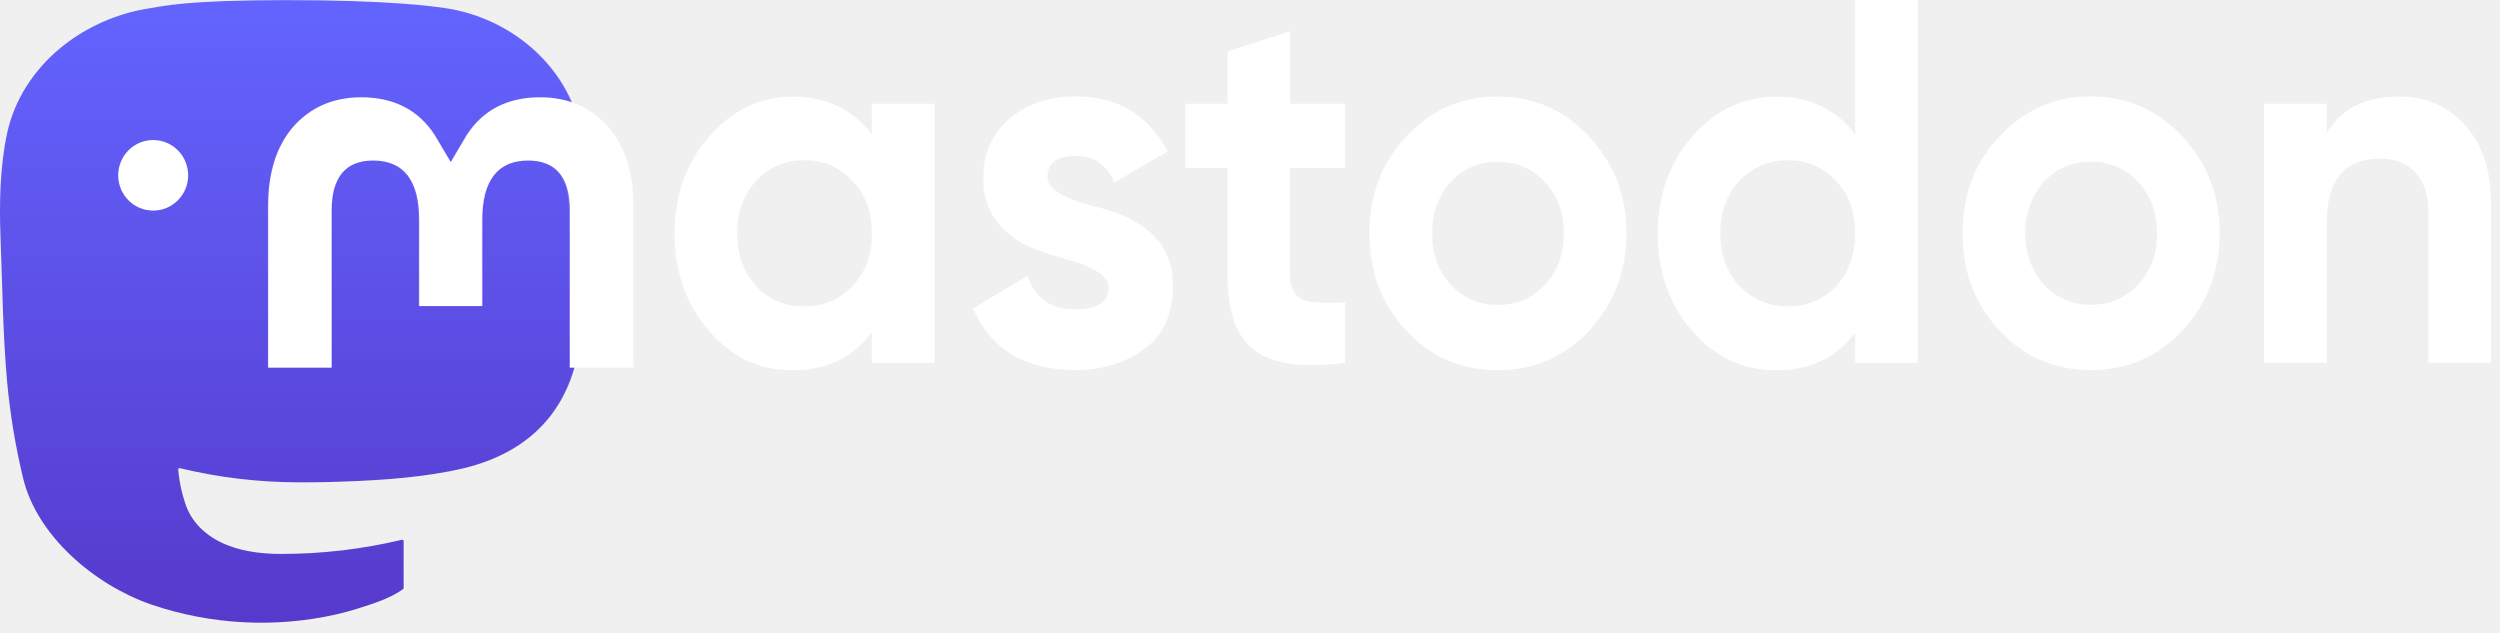
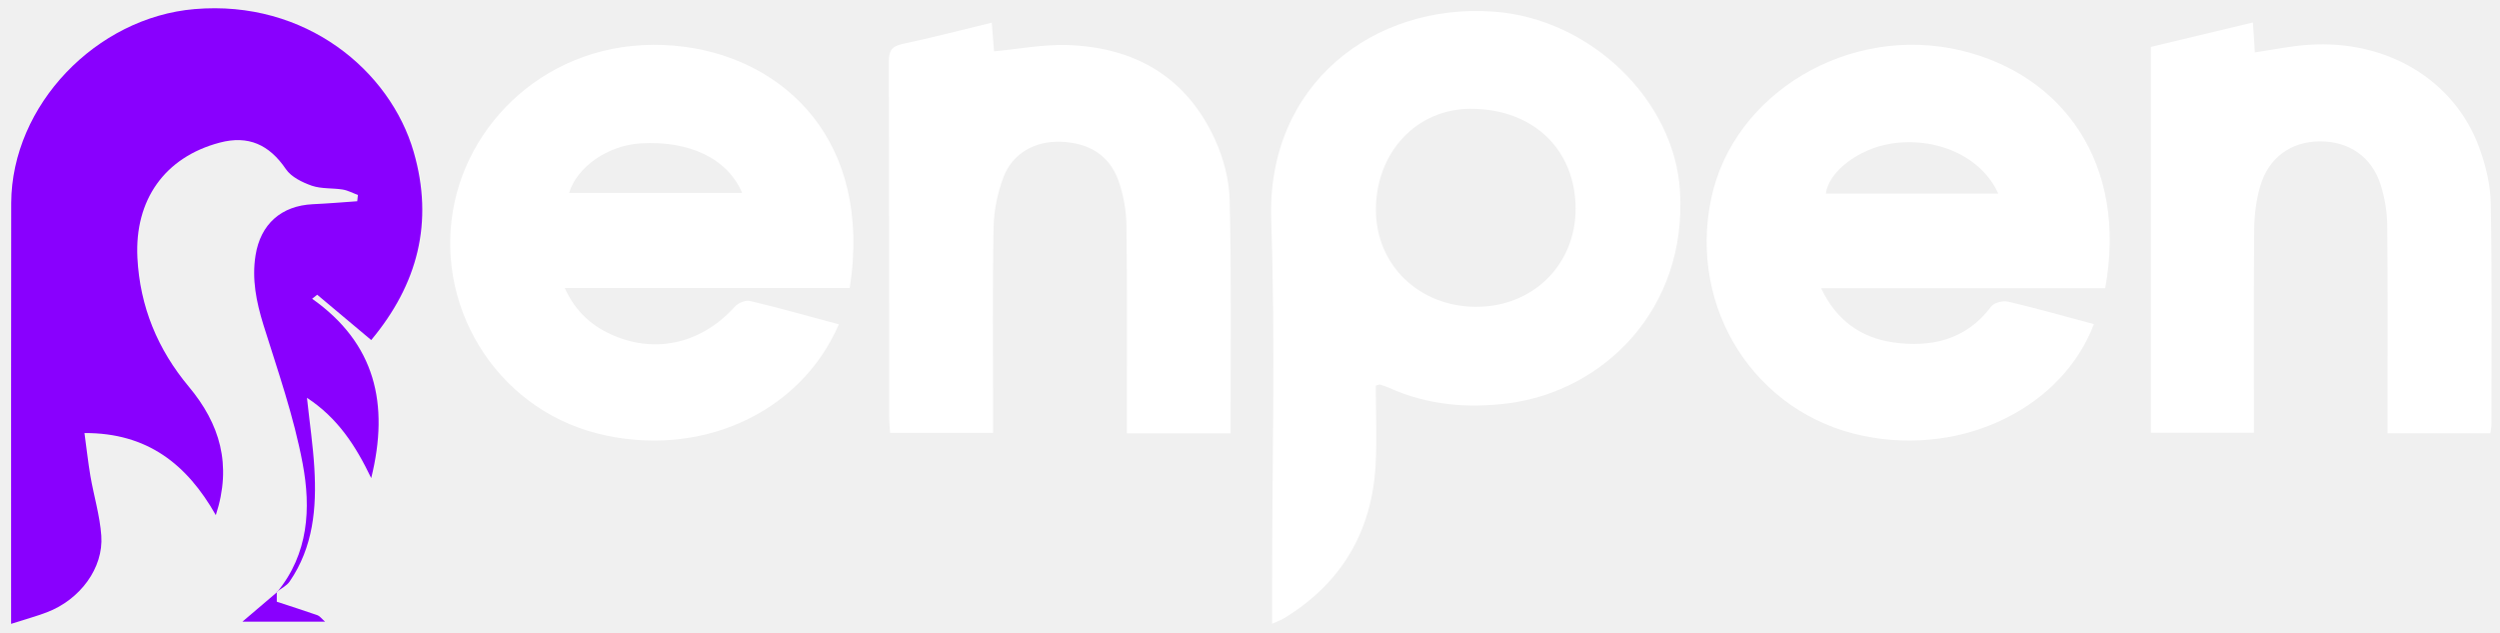
- <svg xmlns="http://www.w3.org/2000/svg" xmlns:xlink="http://www.w3.org/1999/xlink" width="261" height="66" viewBox="0 0 261 66" fill="none">
-   <symbol id="logo-symbol-wordmark">
-     <path d="M60.754 14.403C59.814 7.419 53.727 1.916 46.512 0.849C45.294 0.669 40.682 0.013 29.997 0.013H29.918C19.23 0.013 16.937 0.669 15.72 0.849C8.705 1.886 2.299 6.832 0.745 13.898C-0.003 17.378 -0.083 21.237 0.056 24.776C0.254 29.851 0.293 34.918 0.753 39.973C1.072 43.331 1.628 46.661 2.417 49.941C3.894 55.997 9.875 61.037 15.734 63.093C22.008 65.237 28.754 65.593 35.218 64.121C35.929 63.956 36.632 63.764 37.325 63.545C38.897 63.046 40.738 62.487 42.091 61.507C42.11 61.493 42.125 61.475 42.136 61.455C42.147 61.434 42.153 61.412 42.153 61.389V56.49C42.153 56.469 42.148 56.447 42.138 56.428C42.129 56.409 42.115 56.392 42.098 56.379C42.081 56.365 42.061 56.356 42.04 56.351C42.019 56.346 41.997 56.347 41.976 56.351C37.834 57.341 33.59 57.836 29.332 57.829C22.005 57.829 20.034 54.351 19.469 52.904C19.016 51.653 18.727 50.348 18.612 49.022C18.611 49 18.615 48.977 18.624 48.957C18.633 48.937 18.647 48.919 18.664 48.904C18.682 48.89 18.702 48.88 18.724 48.876C18.745 48.871 18.768 48.871 18.79 48.877C22.862 49.859 27.037 50.355 31.227 50.354C32.234 50.354 33.239 50.354 34.246 50.328C38.46 50.209 42.901 49.994 47.047 49.184C47.15 49.164 47.253 49.146 47.342 49.119C53.881 47.864 60.104 43.923 60.736 33.943C60.76 33.55 60.819 29.828 60.819 29.42C60.822 28.035 61.265 19.591 60.754 14.403Z" fill="url(#paint0_linear_89_11)" />
-     <path d="M12.344 18.303C12.344 16.267 13.978 14.619 15.997 14.619C18.016 14.619 19.65 16.267 19.65 18.303C19.65 20.34 18.016 21.987 15.997 21.987C13.978 21.987 12.344 20.34 12.344 18.303Z" fill="currentColor" />
-     <path d="M66.148 21.468V38.384H59.499V21.974C59.499 18.511 58.058 16.76 55.164 16.76C51.975 16.76 50.367 18.848 50.367 22.96V31.95H43.769V22.96C43.769 18.835 42.174 16.76 38.971 16.76C36.09 16.76 34.637 18.511 34.637 21.974V38.384H28V21.468C28 18.018 28.875 15.268 30.624 13.231C32.437 11.195 34.804 10.157 37.736 10.157C41.132 10.157 43.717 11.48 45.415 14.114L47.074 16.915L48.733 14.114C50.431 11.48 53.004 10.157 56.412 10.157C59.344 10.157 61.711 11.195 63.525 13.231C65.274 15.268 66.148 18.005 66.148 21.468ZM89.03 29.874C90.406 28.409 91.062 26.579 91.062 24.361C91.062 22.143 90.406 20.301 89.03 18.9C87.705 17.434 86.033 16.734 84.001 16.734C81.969 16.734 80.296 17.434 78.972 18.9C77.647 20.301 76.991 22.143 76.991 24.361C76.991 26.579 77.647 28.422 78.972 29.874C80.296 31.275 81.969 31.989 84.001 31.989C86.033 31.989 87.705 31.288 89.03 29.874ZM91.062 10.832H97.609V37.891H91.062V34.7C89.081 37.346 86.342 38.656 82.779 38.656C79.216 38.656 76.477 37.307 74.046 34.544C71.653 31.781 70.444 28.37 70.444 24.374C70.444 20.379 71.666 17.019 74.046 14.256C76.489 11.493 79.383 10.092 82.779 10.092C86.174 10.092 89.081 11.389 91.062 14.036V10.845V10.832ZM119.654 23.868C121.583 25.334 122.548 27.384 122.496 29.978C122.496 32.741 121.532 34.907 119.551 36.412C117.57 37.878 115.178 38.63 112.284 38.63C107.049 38.63 103.499 36.464 101.621 32.196L107.306 28.785C108.065 31.107 109.737 32.3 112.284 32.3C114.625 32.3 115.782 31.548 115.782 29.978C115.782 28.837 114.265 27.812 111.165 27.008C109.995 26.683 109.03 26.359 108.271 26.087C107.204 25.659 106.29 25.166 105.532 24.569C103.654 23.103 102.689 21.157 102.689 18.667C102.689 16.02 103.602 13.906 105.429 12.388C107.306 10.819 109.596 10.066 112.335 10.066C116.709 10.066 119.898 11.96 121.982 15.8L116.4 19.043C115.59 17.201 114.213 16.28 112.335 16.28C110.355 16.28 109.39 17.032 109.39 18.498C109.39 19.64 110.908 20.664 114.008 21.468C116.4 22.013 118.278 22.818 119.641 23.855L119.654 23.868ZM140.477 17.538H134.741V28.798C134.741 30.147 135.255 30.964 136.22 31.34C136.927 31.613 138.355 31.665 140.49 31.561V37.891C136.079 38.436 132.876 37.995 130.998 36.542C129.12 35.141 128.207 32.534 128.207 28.811V17.538H123.795V10.832H128.207V5.37L134.754 3.256V10.832H140.49V17.538H140.477ZM161.352 29.719C162.677 28.318 163.333 26.528 163.333 24.361C163.333 22.195 162.677 20.418 161.352 19.004C160.027 17.603 158.407 16.889 156.426 16.889C154.445 16.889 152.825 17.59 151.5 19.004C150.227 20.47 149.571 22.247 149.571 24.361C149.571 26.476 150.227 28.253 151.5 29.719C152.825 31.12 154.445 31.833 156.426 31.833C158.407 31.833 160.027 31.133 161.352 29.719ZM146.883 34.531C144.297 31.768 143.024 28.422 143.024 24.361C143.024 20.301 144.297 17.006 146.883 14.243C149.468 11.48 152.67 10.079 156.426 10.079C160.182 10.079 163.384 11.48 165.97 14.243C168.555 17.006 169.88 20.418 169.88 24.361C169.88 28.305 168.555 31.768 165.97 34.531C163.384 37.294 160.233 38.643 156.426 38.643C152.619 38.643 149.468 37.294 146.883 34.531ZM191.771 29.874C193.095 28.409 193.751 26.579 193.751 24.361C193.751 22.143 193.095 20.301 191.771 18.9C190.446 17.434 188.774 16.734 186.742 16.734C184.709 16.734 183.037 17.434 181.661 18.9C180.336 20.301 179.68 22.143 179.68 24.361C179.68 26.579 180.336 28.422 181.661 29.874C183.037 31.275 184.761 31.989 186.742 31.989C188.722 31.989 190.446 31.288 191.771 29.874ZM193.751 0H200.298V37.891H193.751V34.7C191.822 37.346 189.082 38.656 185.52 38.656C181.957 38.656 179.179 37.307 176.735 34.544C174.343 31.781 173.134 28.37 173.134 24.374C173.134 20.379 174.356 17.019 176.735 14.256C179.166 11.493 182.111 10.092 185.52 10.092C188.928 10.092 191.822 11.389 193.751 14.036V0.013V0ZM223.308 29.706C224.633 28.305 225.289 26.515 225.289 24.348C225.289 22.182 224.633 20.405 223.308 18.991C221.983 17.59 220.363 16.877 218.382 16.877C216.401 16.877 214.78 17.577 213.456 18.991C212.182 20.457 211.526 22.234 211.526 24.348C211.526 26.463 212.182 28.24 213.456 29.706C214.78 31.107 216.401 31.82 218.382 31.82C220.363 31.82 221.983 31.12 223.308 29.706ZM208.838 34.518C206.253 31.755 204.98 28.409 204.98 24.348C204.98 20.288 206.253 16.993 208.838 14.23C211.424 11.467 214.626 10.066 218.382 10.066C222.137 10.066 225.34 11.467 227.925 14.23C230.511 16.993 231.835 20.405 231.835 24.348C231.835 28.292 230.511 31.755 227.925 34.518C225.34 37.281 222.189 38.63 218.382 38.63C214.575 38.63 211.424 37.281 208.838 34.518ZM260.17 21.261V37.878H253.623V22.13C253.623 20.34 253.173 18.991 252.247 17.966C251.385 17.045 250.164 16.565 248.594 16.565C244.89 16.565 243.012 18.783 243.012 23.272V37.878H236.466V10.832H243.012V13.867C244.581 11.325 247.077 10.079 250.575 10.079C253.366 10.079 255.656 11.052 257.431 13.05C259.257 15.047 260.17 17.759 260.17 21.274" fill="currentColor" />
-     <defs>
-       <linearGradient id="paint0_linear_89_11" x1="30.5" y1="0.013" x2="30.5" y2="65.013" gradientUnits="userSpaceOnUse">
-         <stop stop-color="#6364FF" />
-         <stop offset="1" stop-color="#563ACC" />
-       </linearGradient>
-     </defs>
-   </symbol>
-   <use xlink:href="#logo-symbol-wordmark" style="color:#fff" />
+ <svg xmlns="http://www.w3.org/2000/svg" version="1.1" id="katman_1" x="0px" y="0px" viewBox="0 0 261 66" style="enable-background:new 0 0 261 66;" xml:space="preserve">
+   <style type="text/css">
+ 	.st0{fill:#8900FE;}
+ 	.st1{fill:#FFFFFF;}
+ </style>
+   <g id="_x39_nEqj4_00000147184934841852209240000008450992408147086983_">
+     <g>
+       <path class="st0" d="M28.94,61.81c3.29-3.99,3.55-8.75,2.67-13.41c-0.92-4.92-2.6-9.7-4.1-14.49c-0.74-2.4-1.22-4.75-0.82-7.26    c0.52-3.25,2.68-5.17,5.98-5.33c1.55-0.07,3.1-0.2,4.64-0.31c0.02-0.22,0.05-0.43,0.07-0.65c-0.53-0.2-1.04-0.48-1.58-0.57    c-1.07-0.17-2.23-0.06-3.23-0.4c-1-0.35-2.15-0.91-2.71-1.73c-1.74-2.56-3.92-3.56-6.91-2.77c-5.75,1.52-8.9,5.98-8.6,12.01    c0.26,5.12,2.12,9.58,5.37,13.47c3.24,3.88,4.54,8.15,2.82,13.41c-3.01-5.3-7.14-8.6-13.72-8.57c0.22,1.6,0.38,3.05,0.62,4.48    c0.36,2.08,0.99,4.14,1.14,6.24c0.24,3.37-2.22,6.68-5.7,8c-1.11,0.42-2.26,0.73-3.72,1.2c0-0.87,0-1.46,0-2.06    c0-13.96-0.01-27.92,0.01-41.87C1.22,10.96,10.07,1.82,20.32,0.95c11.6-0.99,20.42,6.43,22.88,14.89    c2.14,7.37,0.41,13.86-4.43,19.66c-1.97-1.65-3.8-3.19-5.64-4.73c-0.18,0.14-0.35,0.28-0.53,0.42c6.58,4.65,8.09,10.96,6.17,18.72    c-1.62-3.36-3.47-6.25-6.71-8.38c0.28,2.63,0.63,4.97,0.77,7.32c0.25,4.18-0.11,8.27-2.58,11.86c-0.31,0.45-0.88,0.72-1.33,1.07    L28.94,61.81z" />
+       <path class="st1" d="M143.69,40.26c0,2.78,0.13,5.54-0.02,8.28c-0.39,6.96-3.56,12.33-9.53,15.99c-0.33,0.2-0.7,0.33-1.28,0.59    c0-1.36,0-2.54,0-3.72c0-12.81,0.35-25.63-0.09-38.42c-0.49-14.21,10.75-22.65,23.19-21.77c10.13,0.71,18.92,9.22,19.5,18.72    c0.76,12.39-8,20.88-17.9,22.17c-4.23,0.55-8.48,0.2-12.47-1.61c-0.31-0.14-0.64-0.23-0.96-0.34    C144.08,40.13,144.01,40.17,143.69,40.26z M154.19,32.03c5.93,0,10.38-4.41,10.37-10.26c-0.02-6.19-4.46-10.41-10.95-10.41    c-5.65,0-9.89,4.52-9.91,10.53C143.7,27.67,148.21,32.03,154.19,32.03z" />
+       <path class="st1" d="M219.87,30.09c-9.89,0-19.66,0-29.67,0c1.6,3.38,4.2,5.18,7.5,5.65c3.98,0.57,7.65-0.24,10.27-3.75    c0.3-0.4,1.23-0.62,1.76-0.5c3,0.71,5.98,1.55,8.96,2.35c-3.25,8.57-13.46,13.81-24.01,11.68c-11.33-2.29-18.38-13.3-15.96-24.79    c2.32-11.01,14.43-18.26,26.13-15.45C215.43,7.82,222.25,17.07,219.87,30.09z M208.7,20.21c-1.73-3.86-6.46-5.97-11.23-5.21    c-3.34,0.53-6.5,2.92-6.77,5.21C196.64,20.21,202.58,20.21,208.7,20.21z" />
+       <path class="st1" d="M88.75,30.07c-9.88,0-19.67,0-29.77,0c1.15,2.53,2.93,4.05,5.18,4.99c4.53,1.9,9.24,0.68,12.58-3.04    c0.34-0.38,1.12-0.71,1.59-0.6c3.1,0.74,6.18,1.61,9.28,2.44c-4.09,9.45-14.74,14.05-25.23,11.39    c-10.71-2.72-17.26-13.6-14.87-24.29C49.67,11.31,59.16,3.23,71.59,4.9C81.8,6.27,91.15,14.54,88.75,30.07z M59.44,20.14    c6.01,0,12,0,18.07,0c-1.53-3.6-5.51-5.48-10.63-5.17C63.52,15.17,60.25,17.42,59.44,20.14z" />
+       <path class="st1" d="M128.52,45.24c-3.65,0-7.12,0-10.83,0c0-0.67,0-1.28,0-1.89c0-6.6,0.05-13.21-0.04-19.81    c-0.02-1.57-0.31-3.21-0.84-4.69c-0.98-2.73-3.17-3.94-6.01-4.05c-2.71-0.1-5.07,1.21-6.01,3.73c-0.61,1.63-0.98,3.44-1.02,5.17    c-0.12,6.49-0.05,12.98-0.05,19.46c0,0.63,0,1.25,0,2.03c-3.62,0-7.13,0-10.76,0c-0.03-0.59-0.09-1.15-0.09-1.71    c-0.01-12.34,0-24.69-0.04-37.03c0-1.11,0.28-1.61,1.42-1.86c3.07-0.65,6.11-1.44,9.33-2.22c0.09,1.11,0.17,2.1,0.24,2.99    c2.57-0.24,5.05-0.72,7.52-0.66c7.12,0.19,12.58,3.3,15.58,9.92c0.88,1.94,1.46,4.17,1.51,6.29    C128.62,28.94,128.52,36.98,128.52,45.24z" />
+       <path class="st1" d="M224.64,4.9c3.55-0.85,7-1.67,10.66-2.55c0.07,1.07,0.13,2.06,0.2,3.12c1.93-0.28,3.76-0.67,5.61-0.79    c8.17-0.56,15.22,3.65,17.82,10.71c0.68,1.86,1.18,3.89,1.21,5.85c0.14,7.69,0.07,15.39,0.07,23.08c0,0.27-0.06,0.55-0.11,0.91    c-3.56,0-7.03,0-10.74,0c0-0.68,0-1.29,0-1.9c0-6.6,0.04-13.21-0.03-19.81c-0.01-1.41-0.26-2.87-0.68-4.21    c-0.93-2.95-3.32-4.57-6.37-4.55c-3.01,0.02-5.37,1.7-6.23,4.71c-0.41,1.41-0.6,2.93-0.62,4.4c-0.06,6.43-0.03,12.86-0.03,19.29    c0,0.63,0,1.25,0,2.02c-3.63,0-7.14,0-10.76,0C224.64,31.79,224.64,18.43,224.64,4.9z" />
+       <path class="st0" d="M28.91,61.77c0,0.37,0,0.75,0,1.05c1.45,0.48,2.85,0.92,4.25,1.41c0.23,0.08,0.4,0.33,0.79,0.67    c-3.05,0-5.83,0-8.63,0c1.21-1.02,2.42-2.05,3.63-3.09C28.94,61.81,28.91,61.77,28.91,61.77z" />
+     </g>
+   </g>
</svg>
